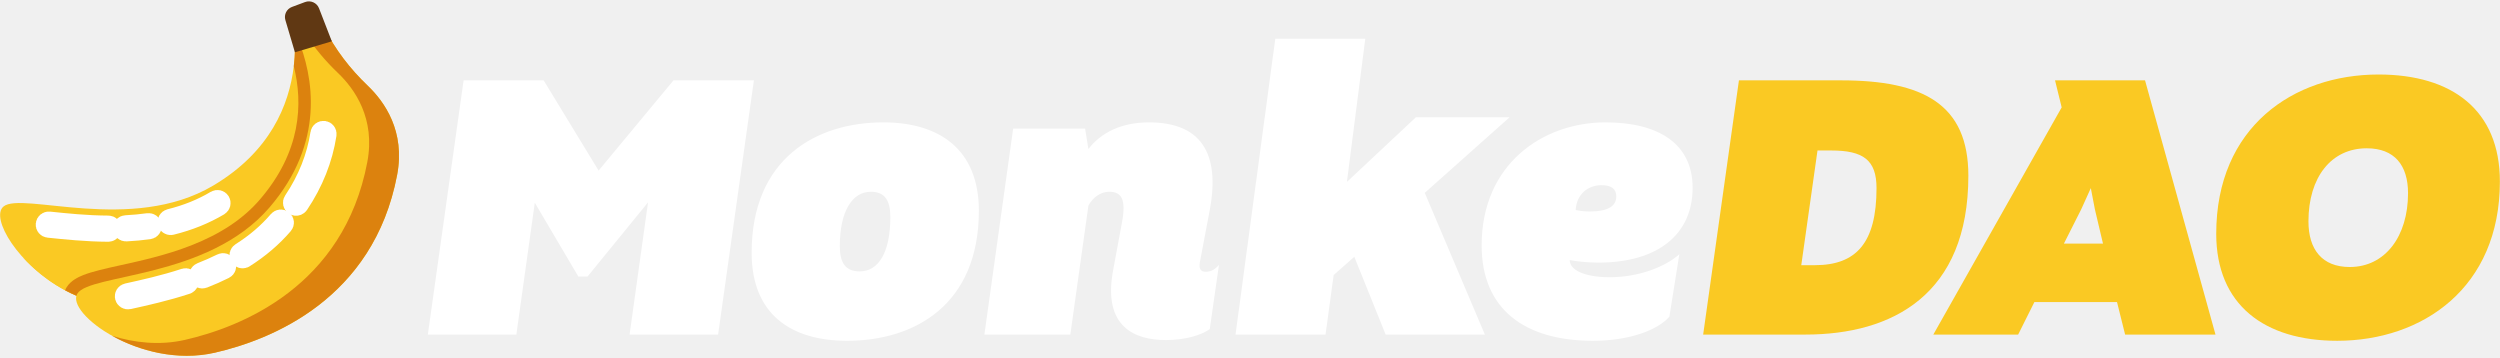
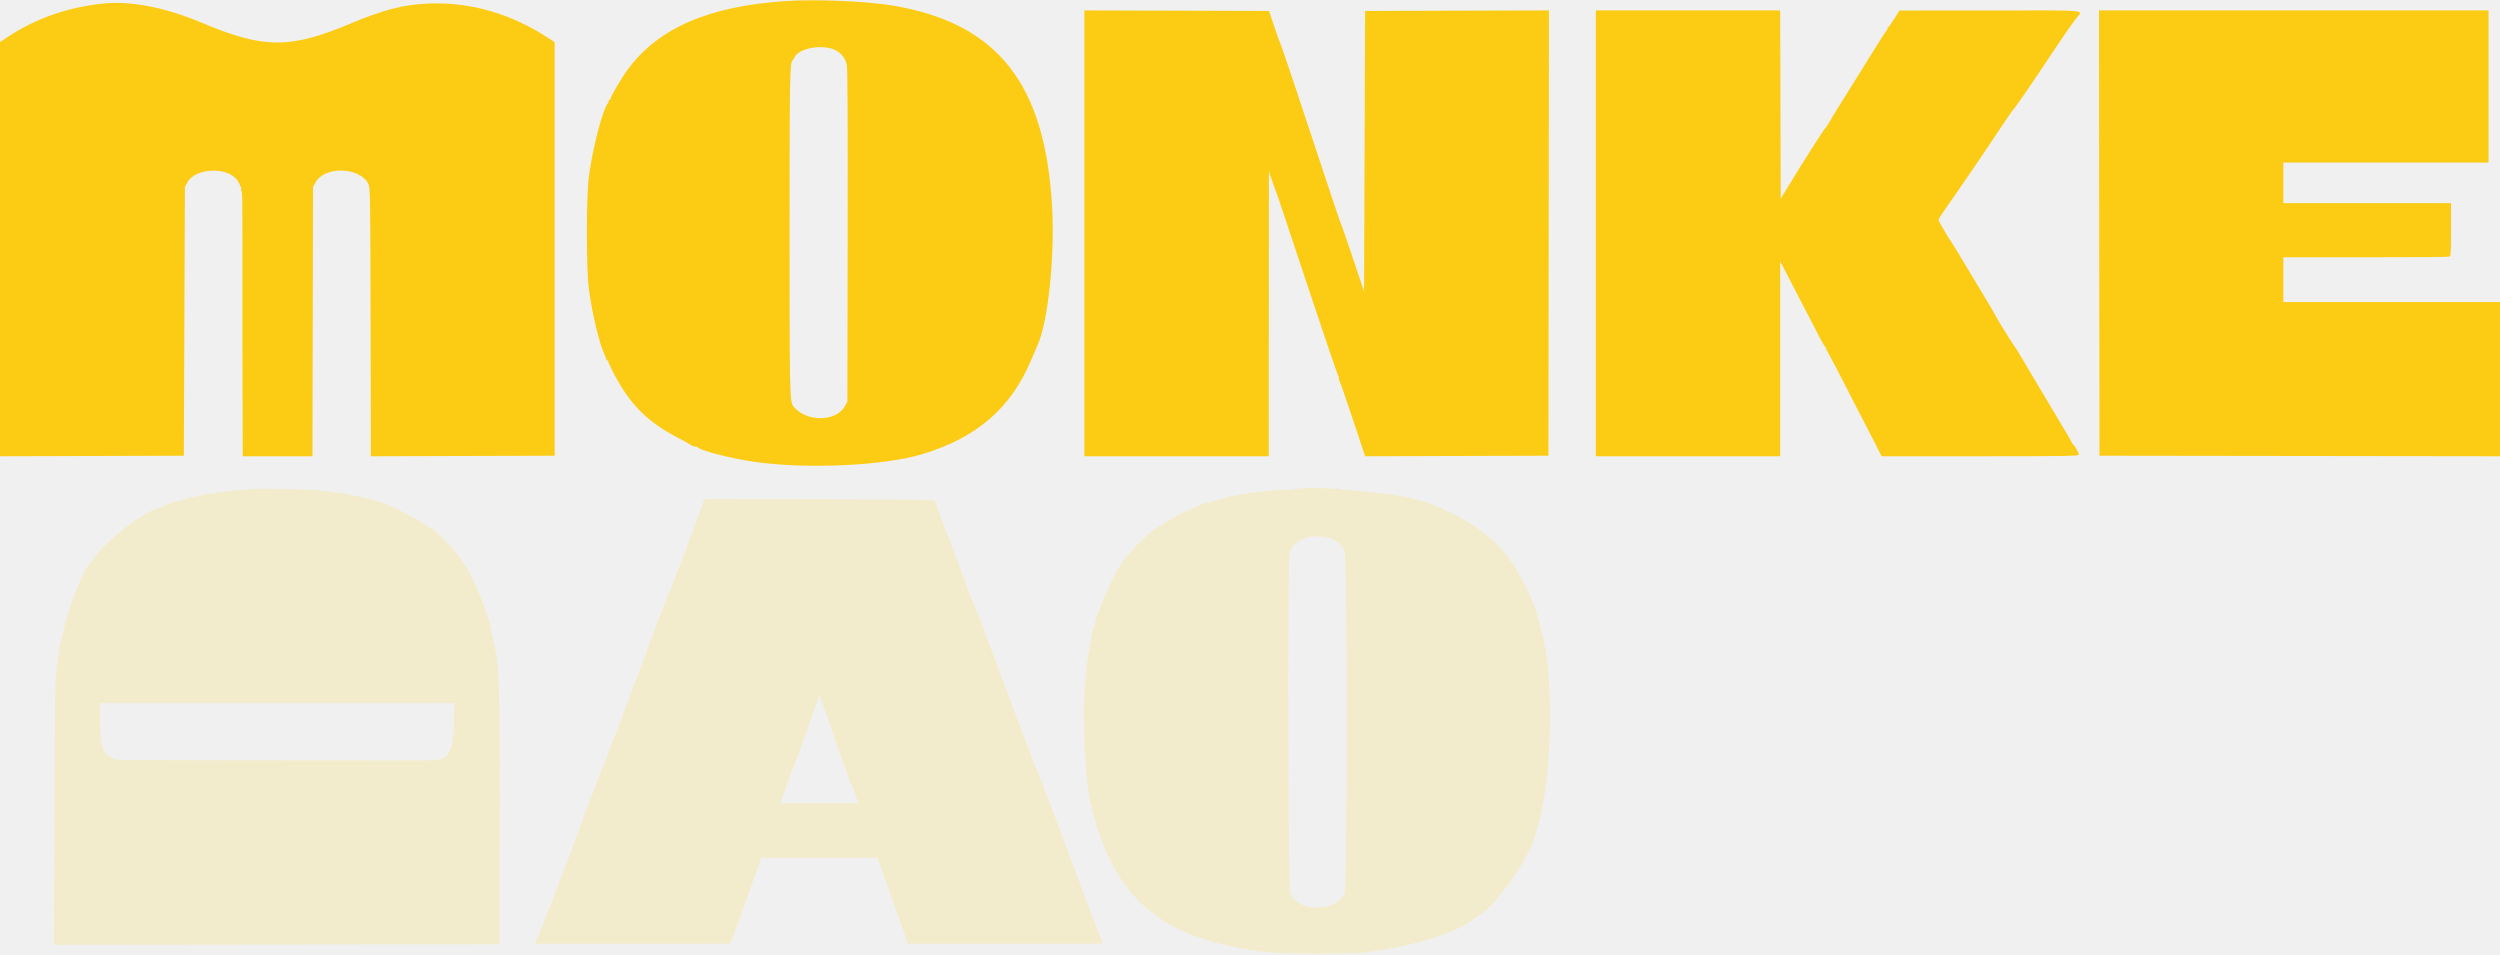
- <svg xmlns="http://www.w3.org/2000/svg" width="224" height="32" viewBox="0 0 224 32" fill="none">
-   <g clip-path="url(#clip0_871_1783)">
-     <path d="M41.539 7.2H48.711L53.635 15.284L60.344 7.2H67.549L64.343 29.978H56.411L58.064 18.131L52.644 24.775H51.818L47.918 18.164L46.265 29.978H38.334L41.539 7.2Z" fill="white" />
-     <path d="M67.347 22.648C67.347 14.237 73.098 10.964 79.146 10.964C84.169 10.964 87.706 13.386 87.706 18.884C87.706 27.328 81.922 30.535 75.907 30.535C70.85 30.535 67.347 28.146 67.347 22.648ZM79.774 19.44C79.774 18 79.311 17.182 78.022 17.182C76.37 17.182 75.246 18.917 75.246 22.058C75.246 23.531 75.742 24.317 77.031 24.317C78.683 24.317 79.774 22.68 79.774 19.44Z" fill="white" />
-     <path d="M90.779 11.52H97.224L97.521 13.353C98.678 11.848 100.528 10.964 102.941 10.964C107.568 10.964 109.353 13.68 108.394 18.818L107.502 23.531C107.403 24.153 107.634 24.349 108.031 24.349C108.559 24.349 108.923 24.087 109.22 23.727L108.394 29.488C107.667 30.011 106.246 30.469 104.461 30.469C101.718 30.469 98.777 29.324 99.735 24.218L100.529 19.931C100.925 17.804 100.462 17.182 99.372 17.182C98.579 17.182 97.885 17.738 97.521 18.426L95.902 29.978H88.201L90.779 11.52Z" fill="white" />
-     <path d="M132.755 21.993C132.755 14.695 138.241 10.964 143.859 10.964C148.619 10.964 151.659 12.895 151.659 16.822C151.659 20.946 148.618 23.531 143.198 23.531C142.174 23.531 141.116 23.4 140.654 23.302V23.335C140.654 24.12 141.81 24.84 144.256 24.84C146.834 24.84 149.246 23.891 150.469 22.778L149.577 28.375C148.519 29.586 145.975 30.535 142.736 30.535C136.589 30.535 132.755 27.688 132.755 21.993ZM144.818 17.608C144.818 16.953 144.421 16.593 143.496 16.593C142.273 16.593 141.249 17.411 141.182 18.818C141.513 18.884 141.876 18.949 142.438 18.949C144.091 18.949 144.818 18.458 144.818 17.608Z" fill="white" />
-     <path d="M155.808 7.2H164.963C172.3 7.2 176.365 9.327 176.365 15.742C176.365 26.411 169.557 29.978 161.757 29.978H152.603L155.808 7.2ZM162.616 23.76C166.318 23.76 168.136 21.763 168.136 16.854C168.136 14.334 166.946 13.483 164.071 13.483H162.848L161.394 23.76H162.616Z" fill="#FAC923" />
-     <path d="M184.726 9.622L184.131 7.2H192.195L198.508 29.978H190.411L189.684 27.065H182.281L180.826 29.978H173.225L184.726 9.622ZM184.925 21.829H188.428L187.701 18.752L187.337 16.854L186.478 18.752L184.925 21.829Z" fill="#FAC923" />
-     <path d="M198.574 20.945C198.574 11.389 205.481 6.676 213.116 6.676C219.693 6.676 223.989 9.851 223.989 16.265C223.989 25.789 217.049 30.534 209.414 30.534C202.904 30.534 198.574 27.327 198.574 20.945ZM215.76 17.313C215.76 14.793 214.537 13.287 212.058 13.287C208.886 13.287 206.837 15.873 206.837 19.833C206.837 22.353 208.059 23.924 210.538 23.924C213.711 23.924 215.76 21.174 215.76 17.313Z" fill="#FAC923" />
-     <path d="M114.266 3.469H122.33L120.684 16.298L126.865 10.506H135.259L127.658 17.28L133.045 29.978H124.155L121.345 23.007L119.495 24.644L118.768 29.978H110.704L114.266 3.469Z" fill="white" />
-     <path d="M30.978 9.059C31.944 10.895 32.862 13.997 30.901 17.466C25.309 27.368 15.419 27.906 10.282 27.4C8.67 27.24 7.165 26.724 5.832 26.011C1.609 23.75 -0.892 19.506 0.316 18.502C1.958 17.139 11.791 20.96 19.095 16.633C24.207 13.604 25.907 9.411 26.322 5.939C26.322 5.935 26.322 5.935 26.322 5.935C26.451 4.873 26.454 3.88 26.399 3.008L28.951 2.88C29.256 5.044 29.961 7.124 30.978 9.059Z" fill="#FAC923" />
-     <path d="M15.305 20.167C15.173 20.175 15.052 20.087 15.019 19.956C14.982 19.807 15.074 19.658 15.225 19.618C16.741 19.244 18.089 18.702 19.341 17.956C19.473 17.88 19.646 17.92 19.727 18.051C19.807 18.182 19.763 18.353 19.631 18.433C18.327 19.204 16.932 19.767 15.36 20.157C15.342 20.164 15.324 20.167 15.305 20.167Z" fill="white" stroke="white" stroke-width="1.789" stroke-miterlimit="10" />
-     <path d="M11.3 20.735C11.145 20.742 11.013 20.625 11.006 20.473C10.998 20.32 11.116 20.189 11.27 20.182C11.96 20.145 12.64 20.084 13.282 19.993C13.437 19.975 13.576 20.076 13.598 20.229C13.62 20.382 13.514 20.52 13.36 20.542C12.702 20.633 12.008 20.698 11.3 20.735Z" fill="white" stroke="white" stroke-width="1.789" stroke-miterlimit="10" />
-     <path d="M9.72 20.767C9.717 20.767 9.709 20.767 9.706 20.767C7.734 20.756 5.854 20.56 4.344 20.404C4.19 20.389 4.076 20.251 4.095 20.098C4.109 19.946 4.249 19.833 4.403 19.851C5.901 20.007 7.763 20.204 9.709 20.211C9.864 20.211 9.988 20.338 9.988 20.491C9.985 20.64 9.867 20.76 9.72 20.767Z" fill="white" stroke="white" stroke-width="1.789" stroke-miterlimit="10" />
-     <path d="M30.905 17.466C25.309 27.364 15.42 27.902 10.283 27.4C6.842 27.062 3.897 25.087 2.053 23.058C3.731 24.28 5.813 25.244 8.12 25.469C13.257 25.971 23.15 25.433 28.742 15.531C30.703 12.066 29.785 8.96 28.819 7.124C28.125 5.8 27.575 4.407 27.2 2.967L28.959 2.876C29.256 5.036 29.965 7.116 30.982 9.055C31.944 10.898 32.862 13.996 30.905 17.466Z" fill="#FAC923" />
-     <path d="M30.978 9.058C31.944 10.895 32.862 13.996 30.901 17.466C25.308 27.367 15.419 27.906 10.282 27.4C8.67 27.24 7.165 26.724 5.832 26.011C5.872 25.906 5.923 25.815 5.971 25.735C6.342 25.138 7.007 24.826 7.477 24.64C8.307 24.317 9.456 24.062 10.785 23.767C12.621 23.364 14.902 22.858 17.109 21.997C19.771 20.956 21.787 19.615 23.274 17.891C26.983 13.589 27.163 9.284 26.326 5.942C26.326 5.938 26.326 5.938 26.326 5.938C26.454 4.877 26.458 3.884 26.403 3.011L28.955 2.884C29.256 5.044 29.961 7.124 30.978 9.058Z" fill="#DC820E" />
-     <path d="M29.039 2.462L26.663 3.393C28.081 6.847 29.179 12.749 24.126 18.611C18.599 25.018 8.046 24.502 6.929 26.313C5.846 28.069 12.658 33.098 19.238 31.6C24.269 30.455 33.471 26.818 35.583 15.669C36.325 11.764 34.452 9.113 32.946 7.676C31.36 6.164 30.02 4.415 29.039 2.462Z" fill="#FAC923" />
-     <path d="M26.63 18.419C26.55 18.451 26.451 18.444 26.373 18.393C26.245 18.309 26.208 18.135 26.296 18.008C27.57 16.113 28.378 14.077 28.705 11.96C28.727 11.807 28.87 11.706 29.025 11.727C29.179 11.749 29.282 11.891 29.26 12.044C28.922 14.24 28.085 16.349 26.763 18.317C26.73 18.364 26.682 18.397 26.63 18.419Z" fill="white" stroke="white" stroke-width="1.789" stroke-miterlimit="10" />
-     <path d="M21.834 23.131C21.713 23.178 21.57 23.135 21.497 23.022C21.412 22.895 21.453 22.72 21.581 22.64C22.899 21.807 24.001 20.866 24.948 19.764C25.047 19.647 25.227 19.633 25.345 19.735C25.462 19.833 25.477 20.011 25.374 20.127C24.39 21.269 23.244 22.247 21.882 23.109C21.867 23.116 21.853 23.124 21.834 23.131Z" fill="white" stroke="white" stroke-width="1.789" stroke-miterlimit="10" />
-     <path d="M18.221 24.935C18.078 24.99 17.913 24.921 17.858 24.779C17.803 24.637 17.872 24.473 18.016 24.419C18.658 24.168 19.282 23.891 19.863 23.604C20.002 23.535 20.171 23.59 20.237 23.728C20.307 23.866 20.252 24.033 20.112 24.099C19.517 24.397 18.882 24.677 18.221 24.935Z" fill="white" stroke="white" stroke-width="1.789" stroke-miterlimit="10" />
-     <path d="M16.734 25.466C16.73 25.469 16.723 25.469 16.719 25.469C14.847 26.084 13.003 26.491 11.523 26.819C11.373 26.851 11.222 26.757 11.189 26.608C11.156 26.459 11.252 26.309 11.402 26.277C12.871 25.953 14.7 25.549 16.547 24.942C16.694 24.895 16.852 24.971 16.903 25.12C16.943 25.262 16.874 25.411 16.734 25.466Z" fill="white" stroke="white" stroke-width="1.789" stroke-miterlimit="10" />
-     <path d="M35.583 15.673C33.468 26.822 24.27 30.455 19.239 31.604C15.871 32.371 12.442 31.429 10.04 30.087C12.027 30.713 14.307 30.971 16.565 30.455C21.596 29.306 30.799 25.673 32.91 14.524C33.652 10.618 31.779 7.967 30.273 6.531C29.186 5.495 28.221 4.349 27.402 3.102L29.04 2.462C30.02 4.415 31.36 6.164 32.947 7.676C34.456 9.116 36.325 11.764 35.583 15.673Z" fill="#DC820E" />
-     <path d="M26.425 4.684L25.569 1.797C25.426 1.313 25.683 0.8 26.16 0.622L27.328 0.186C27.831 -0.003 28.39 0.247 28.584 0.742L29.73 3.702L26.425 4.684Z" fill="#603813" />
+ <svg xmlns="http://www.w3.org/2000/svg" id="svg" version="1.1" width="400" height="152.777" viewBox="0, 0, 400,152.777">
+   <g id="svgg">
+     <path id="path0" d="M40.648 78.233 C 40.612 78.265,39.796 78.340,38.833 78.400 C 37.871 78.460,36.858 78.539,36.583 78.577 C 36.308 78.614,35.446 78.728,34.667 78.830 C 32.885 79.063,30.190 79.614,29.302 79.928 C 28.930 80.059,28.527 80.167,28.407 80.167 C 28.287 80.167,27.977 80.254,27.719 80.361 C 27.169 80.589,27.211 80.575,26.625 80.740 C 26.373 80.811,26.167 80.936,26.167 81.018 C 26.167 81.100,26.064 81.167,25.939 81.167 C 23.911 81.167,16.772 86.515,14.925 89.417 C 14.575 89.967,14.234 90.454,14.166 90.500 C 13.247 91.122,10.452 98.687,9.917 102.000 C 9.850 102.412,9.739 102.825,9.671 102.917 C 9.538 103.094,9.518 103.199,9.420 104.250 C 9.385 104.617,9.343 104.954,9.326 105.000 C 9.308 105.046,9.298 105.124,9.302 105.174 C 9.307 105.223,9.190 106.048,9.042 107.007 C 8.809 108.522,8.766 111.519,8.714 129.959 L 8.653 151.167 44.285 151.125 L 79.917 151.083 79.967 131.667 C 80.022 110.209,79.886 106.130,79.010 102.886 C 78.931 102.595,78.903 102.320,78.947 102.276 C 78.991 102.231,78.954 102.058,78.865 101.889 C 78.776 101.721,78.660 101.321,78.609 101.000 C 78.504 100.343,78.372 99.750,78.332 99.750 C 78.318 99.750,78.285 99.600,78.259 99.417 C 78.192 98.936,78.096 98.596,78.000 98.500 C 77.954 98.454,77.657 97.629,77.339 96.667 C 76.839 95.155,74.973 91.076,74.670 90.833 C 74.613 90.787,74.386 90.450,74.167 90.083 C 73.947 89.717,73.726 89.379,73.675 89.333 C 73.624 89.287,73.250 88.813,72.844 88.279 C 72.114 87.318,69.226 84.500,68.972 84.500 C 68.899 84.500,68.295 84.134,67.628 83.686 C 66.962 83.238,65.742 82.545,64.917 82.144 C 64.092 81.744,63.392 81.360,63.361 81.292 C 63.331 81.223,63.124 81.167,62.903 81.167 C 62.681 81.167,62.500 81.098,62.500 81.013 C 62.500 80.884,61.297 80.402,60.618 80.259 C 60.507 80.236,60.304 80.173,60.167 80.119 C 59.752 79.958,57.068 79.339,55.699 79.089 C 54.187 78.814,53.186 78.682,50.500 78.407 C 49.452 78.300,40.746 78.146,40.648 78.233 M207.996 78.219 C 207.948 78.271,207.085 78.328,206.079 78.346 C 204.146 78.380,200.703 78.712,199.167 79.013 C 198.662 79.112,197.987 79.233,197.667 79.282 C 197.346 79.331,196.558 79.514,195.917 79.689 C 195.275 79.864,194.637 80.030,194.500 80.057 C 194.362 80.084,194.137 80.157,194.000 80.218 C 193.862 80.279,193.563 80.362,193.333 80.402 C 193.104 80.442,192.879 80.490,192.833 80.507 C 192.787 80.525,192.694 80.531,192.625 80.520 C 192.556 80.509,192.500 80.573,192.500 80.661 C 192.500 80.750,192.397 80.783,192.271 80.735 C 192.146 80.687,191.921 80.769,191.773 80.918 C 191.624 81.066,191.427 81.141,191.335 81.084 C 191.242 81.027,191.167 81.060,191.167 81.157 C 191.167 81.254,191.110 81.317,191.042 81.297 C 190.644 81.182,185.758 83.871,184.254 85.033 C 182.557 86.344,179.167 90.081,179.167 90.640 C 179.167 90.731,179.100 90.831,179.019 90.861 C 178.755 90.961,176.588 95.547,176.080 97.083 C 175.807 97.908,175.517 98.631,175.437 98.690 C 175.356 98.748,175.339 98.874,175.398 98.970 C 175.457 99.065,175.424 99.194,175.325 99.255 C 175.225 99.317,175.183 99.470,175.231 99.595 C 175.279 99.720,175.242 99.870,175.148 99.928 C 175.054 99.986,175.018 100.139,175.067 100.267 C 175.116 100.395,175.092 100.500,175.013 100.500 C 174.934 100.500,174.830 100.744,174.782 101.042 C 174.734 101.340,174.546 102.408,174.363 103.417 C 174.180 104.425,173.994 105.587,173.948 106.000 C 173.902 106.412,173.772 107.537,173.659 108.500 C 173.037 113.785,173.662 126.441,174.677 129.110 C 174.768 129.350,174.804 129.585,174.756 129.633 C 174.709 129.680,174.755 129.822,174.859 129.947 C 174.962 130.072,175.002 130.220,174.947 130.275 C 174.892 130.330,174.956 130.587,175.090 130.846 C 175.224 131.105,175.333 131.493,175.333 131.708 C 175.333 131.924,175.396 132.171,175.474 132.258 C 175.551 132.345,175.782 132.965,175.988 133.634 C 176.802 136.281,178.834 140.206,180.189 141.750 C 180.452 142.049,180.667 142.349,180.667 142.415 C 180.667 142.694,183.794 145.810,183.958 145.696 C 183.981 145.680,184.145 145.798,184.321 145.958 C 187.743 149.063,194.827 151.514,202.833 152.363 C 205.610 152.657,216.269 152.660,218.667 152.368 C 225.908 151.484,233.440 149.140,235.750 147.051 C 235.933 146.886,236.299 146.639,236.563 146.502 C 239.296 145.089,245.067 136.790,245.726 133.323 C 245.768 133.100,245.994 132.263,246.228 131.465 C 248.356 124.185,248.633 107.714,246.733 101.460 C 246.685 101.300,246.610 100.963,246.566 100.710 C 246.416 99.836,245.515 96.830,245.330 96.583 C 245.261 96.492,245.153 96.173,245.089 95.875 C 245.026 95.577,244.904 95.333,244.820 95.333 C 244.736 95.333,244.667 95.238,244.667 95.120 C 244.667 95.003,244.449 94.497,244.184 93.995 C 243.062 91.878,242.154 90.261,242.038 90.175 C 241.969 90.125,241.695 89.746,241.427 89.333 C 239.758 86.761,235.396 83.405,231.667 81.823 C 231.162 81.609,230.706 81.370,230.652 81.292 C 230.598 81.214,230.391 81.138,230.193 81.123 C 229.995 81.108,229.833 81.037,229.833 80.965 C 229.833 80.892,229.681 80.833,229.494 80.833 C 229.308 80.833,228.970 80.712,228.744 80.564 C 228.518 80.416,228.333 80.344,228.333 80.403 C 228.333 80.463,228.186 80.433,228.006 80.337 C 227.826 80.240,227.470 80.133,227.215 80.098 C 226.959 80.062,226.525 79.953,226.250 79.854 C 223.601 78.904,208.604 77.560,207.996 78.219 M112.563 80.208 C 112.494 80.414,112.422 80.658,112.404 80.750 C 112.386 80.842,111.603 82.942,110.665 85.417 C 109.728 87.892,108.822 90.292,108.653 90.750 C 108.484 91.208,108.075 92.258,107.745 93.083 C 107.414 93.908,107.136 94.677,107.127 94.792 C 107.118 94.906,107.057 95.000,106.990 95.000 C 106.848 95.000,106.597 95.823,106.647 96.125 C 106.666 96.240,106.612 96.333,106.526 96.333 C 106.441 96.333,106.244 96.727,106.088 97.208 C 105.932 97.690,105.706 98.308,105.587 98.583 C 105.265 99.324,104.851 100.420,104.325 101.917 C 104.068 102.650,103.413 104.412,102.871 105.833 C 102.328 107.254,101.604 109.167,101.263 110.083 C 99.055 116.012,97.663 119.649,97.441 120.071 C 97.299 120.340,97.222 120.621,97.268 120.696 C 97.315 120.772,97.266 120.833,97.159 120.833 C 97.052 120.833,97.004 120.936,97.052 121.062 C 97.100 121.187,97.009 121.506,96.849 121.770 C 96.689 122.034,96.514 122.400,96.459 122.583 C 96.404 122.767,96.123 123.517,95.835 124.250 C 95.546 124.983,95.133 126.071,94.917 126.667 C 94.700 127.263,94.287 128.350,93.998 129.083 C 93.709 129.817,93.336 130.829,93.169 131.333 C 93.002 131.837,92.292 133.750,91.590 135.583 C 90.888 137.417,90.010 139.742,89.639 140.750 C 88.248 144.526,87.794 145.671,87.656 145.756 C 87.578 145.805,87.557 145.954,87.608 146.089 C 87.660 146.223,87.615 146.333,87.508 146.333 C 87.401 146.333,87.360 146.408,87.417 146.500 C 87.473 146.592,87.448 146.667,87.361 146.667 C 87.215 146.667,87.033 147.138,86.889 147.890 C 86.857 148.059,86.719 148.357,86.582 148.552 C 86.445 148.748,86.333 149.043,86.333 149.210 C 86.333 149.376,86.229 149.678,86.101 149.881 C 85.973 150.084,85.818 150.419,85.756 150.625 L 85.644 151.000 101.197 150.999 L 116.750 150.998 117.042 150.484 C 117.203 150.202,117.293 149.902,117.241 149.819 C 117.189 149.735,117.226 149.667,117.323 149.667 C 117.421 149.667,117.500 149.523,117.500 149.347 C 117.500 149.171,117.605 148.815,117.734 148.555 C 117.997 148.027,118.246 147.348,119.496 143.750 C 119.974 142.375,120.689 140.350,121.085 139.250 L 121.805 137.250 131.098 137.250 L 140.391 137.250 141.034 139.000 C 141.388 139.962,142.023 141.762,142.445 143.000 C 143.308 145.530,143.747 146.778,144.501 148.833 C 144.787 149.612,145.062 150.419,145.113 150.625 L 145.206 151.000 160.769 151.000 L 176.333 151.000 176.333 150.583 C 176.333 150.354,176.254 150.167,176.157 150.167 C 176.060 150.167,176.018 150.105,176.065 150.030 C 176.112 149.954,176.034 149.673,175.892 149.405 C 175.613 148.877,173.351 143.009,173.005 141.917 C 172.889 141.550,172.695 141.025,172.574 140.750 C 172.454 140.475,171.633 138.300,170.752 135.917 C 169.871 133.533,169.088 131.433,169.014 131.250 C 168.939 131.067,168.712 130.467,168.509 129.917 C 167.766 127.905,167.636 127.574,167.403 127.111 C 167.273 126.852,167.167 126.576,167.167 126.497 C 167.167 126.419,167.101 126.181,167.020 125.969 C 166.939 125.757,166.861 125.508,166.845 125.417 C 166.830 125.325,166.706 125.081,166.571 124.875 C 166.436 124.669,166.366 124.500,166.416 124.500 C 166.466 124.500,166.358 124.209,166.177 123.854 C 165.996 123.499,165.894 123.161,165.952 123.104 C 166.009 123.047,165.983 123.000,165.895 123.000 C 165.806 123.000,165.636 122.719,165.516 122.375 C 165.131 121.268,164.144 118.606,163.832 117.833 C 163.666 117.421,163.153 116.071,162.693 114.833 C 162.232 113.596,161.019 110.333,159.996 107.583 C 158.973 104.833,157.993 102.269,157.818 101.884 C 157.643 101.500,157.500 101.105,157.500 101.007 C 157.500 100.909,157.434 100.699,157.354 100.539 C 157.273 100.380,157.113 99.950,156.997 99.583 C 156.881 99.217,156.544 98.392,156.249 97.750 C 155.953 97.108,155.285 95.421,154.764 94.000 C 154.244 92.579,153.603 90.854,153.340 90.167 C 153.077 89.479,152.340 87.529,151.703 85.833 C 151.066 84.137,150.331 82.188,150.069 81.500 C 149.808 80.813,149.591 80.175,149.589 80.083 C 149.585 79.974,143.291 79.902,131.136 79.874 L 112.690 79.832 112.563 80.208 M212.612 86.067 C 213.771 86.375,214.749 87.187,215.120 88.149 C 215.580 89.340,215.580 141.661,215.120 142.852 C 213.891 146.035,207.475 146.012,206.444 142.821 C 206.109 141.783,206.009 90.083,206.340 88.543 C 206.798 86.408,209.656 85.280,212.612 86.067 M131.564 112.502 C 131.796 113.188,132.295 114.612,132.672 115.667 C 133.049 116.721,133.455 117.883,133.573 118.250 C 133.692 118.617,133.904 119.217,134.045 119.583 C 134.480 120.716,134.554 120.914,134.576 121.000 C 134.723 121.583,135.417 123.467,135.543 123.625 C 135.633 123.740,135.659 123.833,135.599 123.833 C 135.540 123.833,135.608 124.058,135.750 124.333 C 135.892 124.608,135.963 124.833,135.907 124.833 C 135.852 124.833,135.980 125.115,136.192 125.458 C 136.405 125.802,136.563 126.101,136.544 126.123 C 136.525 126.145,136.544 126.258,136.586 126.373 C 136.628 126.489,136.810 127.015,136.989 127.542 L 137.315 128.500 131.082 128.500 L 124.848 128.500 125.239 127.458 C 125.454 126.885,125.867 125.707,126.157 124.840 C 126.447 123.973,126.759 123.173,126.850 123.063 C 126.942 122.953,127.054 122.655,127.100 122.402 C 127.146 122.148,127.364 121.548,127.583 121.068 C 127.803 120.588,128.109 119.759,128.265 119.225 C 128.420 118.691,128.608 118.141,128.682 118.002 C 128.823 117.740,129.436 116.022,130.477 112.975 C 130.810 111.998,131.097 111.211,131.113 111.226 C 131.129 111.241,131.332 111.815,131.564 112.502 M72.638 115.708 C 72.566 119.966,71.888 121.365,69.793 121.585 C 69.586 121.606,69.379 121.634,69.333 121.647 C 69.083 121.716,19.335 121.635,18.917 121.565 C 18.642 121.520,18.323 121.474,18.208 121.463 C 18.094 121.453,18.000 121.391,18.000 121.326 C 18.000 121.261,17.789 121.120,17.532 121.013 C 16.383 120.537,16.006 119.166,16.003 115.458 L 16.000 112.500 44.346 112.500 L 72.692 112.500 72.638 115.708 " stroke="none" fill="#f3eccc" fill-rule="evenodd" />
+     <path id="path1" d="M125.712 0.169 C 113.367 0.987,105.282 4.504,100.392 11.184 C 99.399 12.539,97.667 15.496,97.667 15.834 C 97.667 15.925,97.579 16.000,97.472 16.000 C 97.365 16.000,97.327 16.049,97.387 16.110 C 97.448 16.170,97.404 16.331,97.290 16.468 C 96.422 17.511,94.860 23.499,94.218 28.250 C 93.793 31.399,93.792 43.097,94.218 46.250 C 94.777 50.390,95.984 55.369,96.804 56.917 C 96.949 57.192,97.053 57.473,97.034 57.542 C 97.015 57.610,97.075 57.667,97.167 57.667 C 97.258 57.667,97.319 57.723,97.301 57.792 C 97.282 57.860,97.592 58.554,97.987 59.333 C 100.628 64.531,103.396 67.386,108.275 69.941 C 109.453 70.558,110.454 71.113,110.500 71.175 C 110.600 71.311,111.209 71.512,111.349 71.456 C 111.404 71.435,111.558 71.507,111.691 71.618 C 112.369 72.180,117.198 73.398,120.750 73.902 C 129.137 75.093,141.444 74.522,147.583 72.659 C 156.332 70.004,161.759 65.300,165.008 57.555 C 165.386 56.654,165.836 55.606,166.007 55.226 C 167.690 51.495,168.782 41.183,168.342 33.169 C 167.259 13.449,159.681 3.789,143.043 0.922 C 138.835 0.197,130.656 -0.158,125.712 0.169 M16.167 0.600 C 10.520 1.271,5.684 2.984,1.331 5.855 L 0.000 6.733 -0.000 39.868 L -0.000 73.002 14.708 72.959 L 29.417 72.917 29.500 51.417 L 29.583 29.917 29.962 29.209 C 31.242 26.811,36.490 26.620,38.026 28.915 C 38.270 29.281,38.435 29.637,38.392 29.707 C 38.349 29.776,38.401 29.833,38.508 29.833 C 38.617 29.833,38.658 29.949,38.601 30.098 C 38.545 30.244,38.555 30.450,38.622 30.557 C 38.793 30.824,38.782 29.532,38.809 52.375 L 38.833 73.000 44.414 73.000 L 49.994 73.000 50.039 51.458 L 50.083 29.917 50.455 29.222 C 51.902 26.516,57.648 26.691,58.966 29.483 C 59.228 30.037,59.253 31.735,59.295 51.543 L 59.341 73.002 74.045 72.959 L 88.750 72.917 88.750 39.838 L 88.750 6.759 87.780 6.117 C 81.920 2.240,75.326 0.315,68.750 0.562 C 64.559 0.720,61.502 1.503,55.833 3.871 C 46.339 7.836,42.129 7.792,32.244 3.624 C 26.334 1.131,20.666 0.065,16.167 0.600 M173.500 37.332 L 173.500 73.000 188.250 73.000 L 203.000 73.000 203.013 50.208 L 203.025 27.417 203.596 29.083 C 203.910 30.000,204.216 30.863,204.275 31.000 C 204.433 31.365,204.140 30.490,209.165 45.583 C 211.728 53.283,213.937 59.779,214.075 60.018 C 214.212 60.258,214.278 60.499,214.222 60.556 C 214.165 60.612,214.195 60.754,214.288 60.871 C 214.381 60.988,215.347 63.765,216.437 67.042 L 218.417 73.001 233.083 72.959 L 247.750 72.917 247.792 37.291 L 247.834 1.665 233.125 1.707 L 218.417 1.750 218.333 24.202 L 218.250 46.653 216.512 41.452 C 215.557 38.591,214.716 36.170,214.643 36.073 C 214.571 35.976,213.340 32.338,211.908 27.990 C 207.890 15.785,204.993 7.153,204.816 6.854 C 204.728 6.705,204.295 5.496,203.855 4.167 L 203.054 1.750 188.277 1.707 L 173.500 1.665 173.500 37.332 M255.333 37.333 L 255.333 73.000 270.083 73.000 L 284.833 73.000 284.833 57.414 L 284.833 41.828 285.641 43.373 C 286.085 44.222,287.183 46.342,288.080 48.083 C 291.346 54.421,291.880 55.419,292.063 55.539 C 292.166 55.606,292.201 55.663,292.141 55.664 C 292.081 55.666,292.366 56.248,292.774 56.958 C 293.181 57.669,294.329 59.862,295.325 61.833 C 296.320 63.804,297.590 66.272,298.147 67.317 C 298.703 68.362,299.585 70.068,300.107 71.108 L 301.055 73.000 316.783 73.000 C 330.170 73.000,332.524 72.965,332.601 72.765 C 332.685 72.545,331.902 71.151,331.625 71.028 C 331.556 70.997,331.500 70.907,331.500 70.827 C 331.500 70.747,330.176 68.484,328.558 65.799 C 326.940 63.114,325.429 60.579,325.199 60.167 C 324.970 59.754,324.394 58.779,323.920 58.000 C 323.447 57.221,322.952 56.396,322.821 56.167 C 322.690 55.938,322.391 55.487,322.156 55.167 C 321.652 54.478,319.167 50.416,319.167 50.280 C 319.167 50.229,317.769 47.876,316.061 45.052 C 314.353 42.227,312.872 39.766,312.769 39.581 C 312.667 39.396,312.424 39.021,312.228 38.748 C 311.622 37.897,310.167 35.365,310.167 35.160 C 310.167 35.053,310.783 34.092,311.537 33.024 C 313.512 30.229,318.090 23.513,320.087 20.482 C 321.030 19.051,321.978 17.693,322.193 17.464 C 322.570 17.063,325.113 13.346,328.441 8.333 C 330.104 5.828,331.186 4.269,332.125 3.025 C 333.276 1.502,334.934 1.666,318.464 1.674 L 303.917 1.682 303.083 3.007 C 302.625 3.736,302.194 4.333,302.125 4.333 C 302.056 4.333,302.000 4.440,302.000 4.569 C 302.000 4.699,301.940 4.831,301.867 4.861 C 301.793 4.892,300.881 6.304,299.839 8.000 C 298.798 9.696,296.882 12.771,295.583 14.833 C 294.284 16.896,293.014 18.958,292.761 19.417 C 292.508 19.875,292.160 20.403,291.987 20.591 C 291.639 20.968,288.575 25.778,286.349 29.441 L 284.917 31.799 284.874 16.733 L 284.832 1.667 270.082 1.667 L 255.333 1.667 255.333 37.333 M335.875 37.292 L 335.917 72.917 367.958 72.959 L 400.000 73.001 400.000 60.667 L 400.000 48.333 382.667 48.333 L 365.333 48.333 365.333 44.750 L 365.333 41.167 378.486 41.167 C 385.721 41.167,391.758 41.121,391.903 41.066 C 392.134 40.977,392.167 40.438,392.167 36.732 L 392.167 32.500 378.750 32.500 L 365.333 32.500 365.333 29.250 L 365.333 26.000 381.750 26.000 L 398.167 26.000 398.167 13.833 L 398.167 1.667 367.000 1.667 L 335.833 1.667 335.875 37.292 M133.549 7.968 C 134.550 8.410,135.268 9.297,135.489 10.365 C 135.619 10.993,135.659 18.958,135.628 37.750 L 135.583 64.250 135.213 64.943 C 133.830 67.528,128.975 67.576,126.952 65.024 C 126.356 64.272,126.333 63.245,126.333 37.235 C 126.333 12.375,126.374 10.018,126.813 9.667 C 126.870 9.621,127.025 9.375,127.156 9.119 C 127.886 7.704,131.486 7.055,133.549 7.968 " stroke="none" fill="#fccc14" fill-rule="evenodd" />
+     <path id="path2" d="" stroke="none" fill="#fccc1c" fill-rule="evenodd" />
+     <path id="path3" d="M207.127 78.285 C 207.334 78.324,207.634 78.323,207.794 78.281 C 207.953 78.239,207.783 78.207,207.417 78.209 C 207.050 78.211,206.920 78.245,207.127 78.285 M213.627 78.285 C 213.834 78.324,214.134 78.323,214.294 78.281 C 214.453 78.239,214.283 78.207,213.917 78.209 C 213.550 78.211,213.420 78.245,213.627 78.285 " stroke="none" fill="#f4dcd0" fill-rule="evenodd" />
+     <path id="path4" d="M38.747 52.333 C 38.747 63.654,38.767 68.285,38.792 62.625 C 38.816 56.965,38.816 47.702,38.792 42.042 C 38.767 36.381,38.747 41.012,38.747 52.333 " stroke="none" fill="#f4e014" fill-rule="evenodd" />
  </g>
-   <defs>
-     <clipPath id="clip0_871_1783">
-       <rect width="224" height="32" fill="white" />
-     </clipPath>
-   </defs>
</svg>
